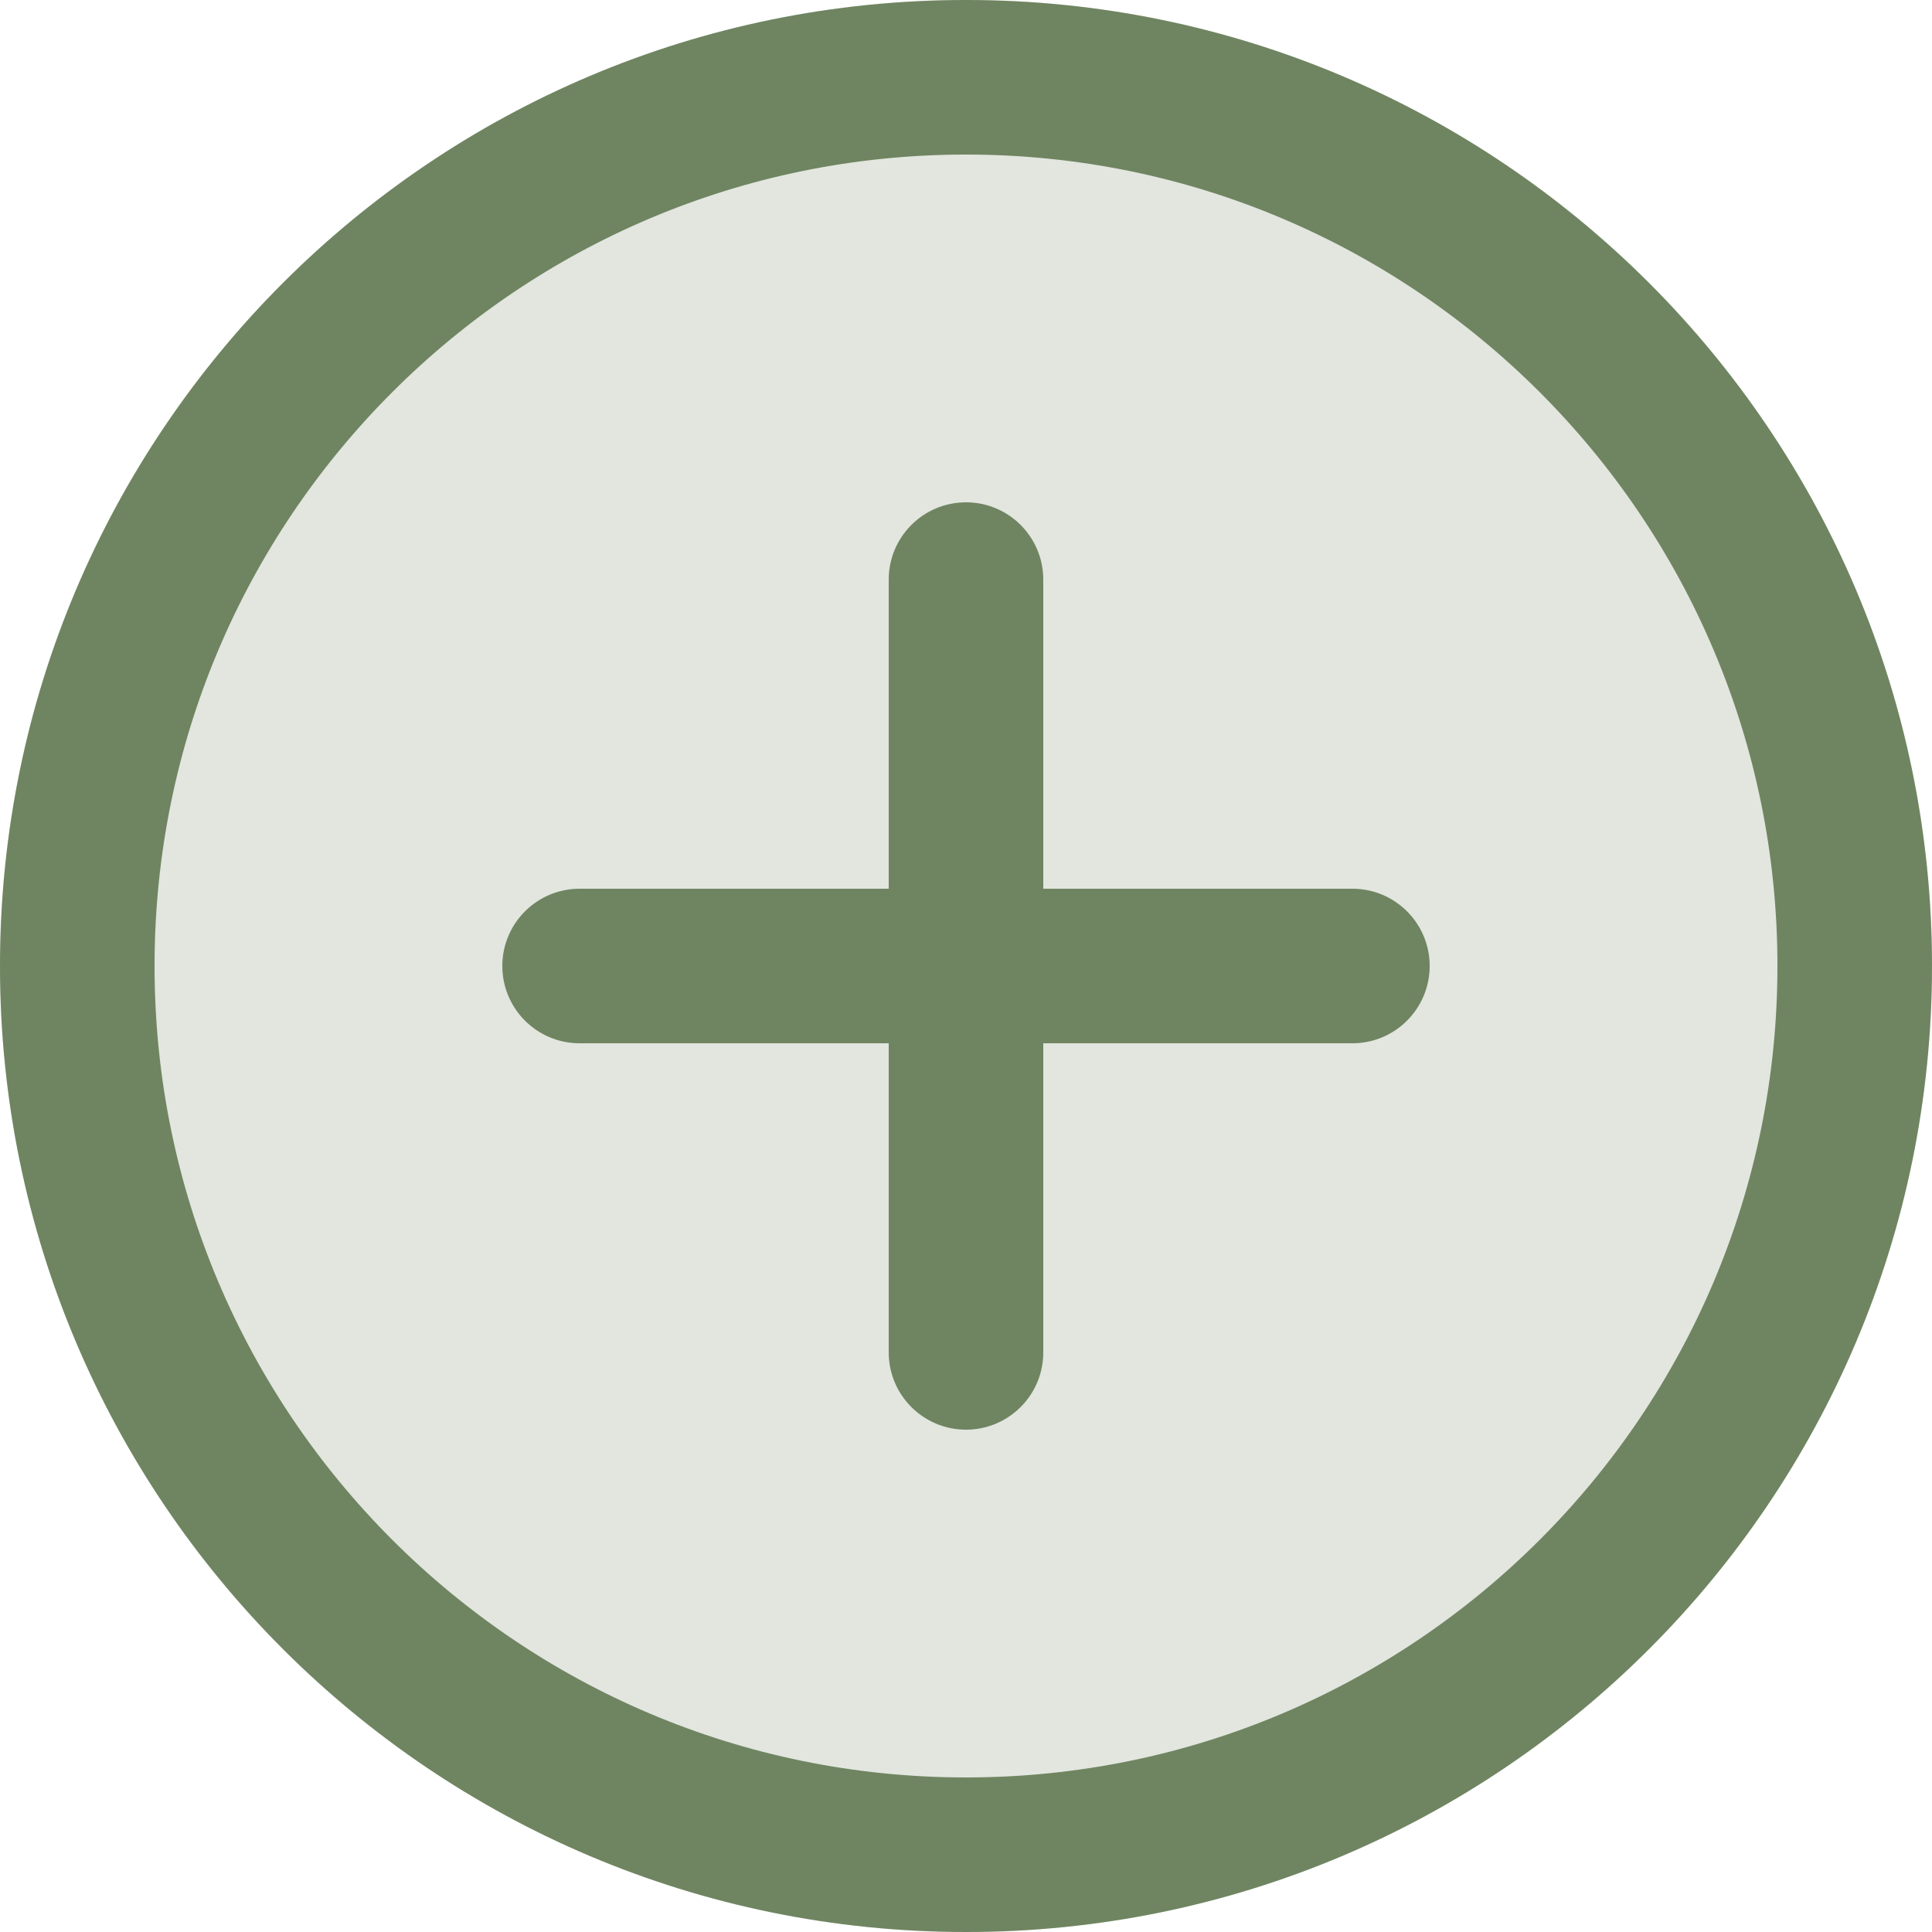
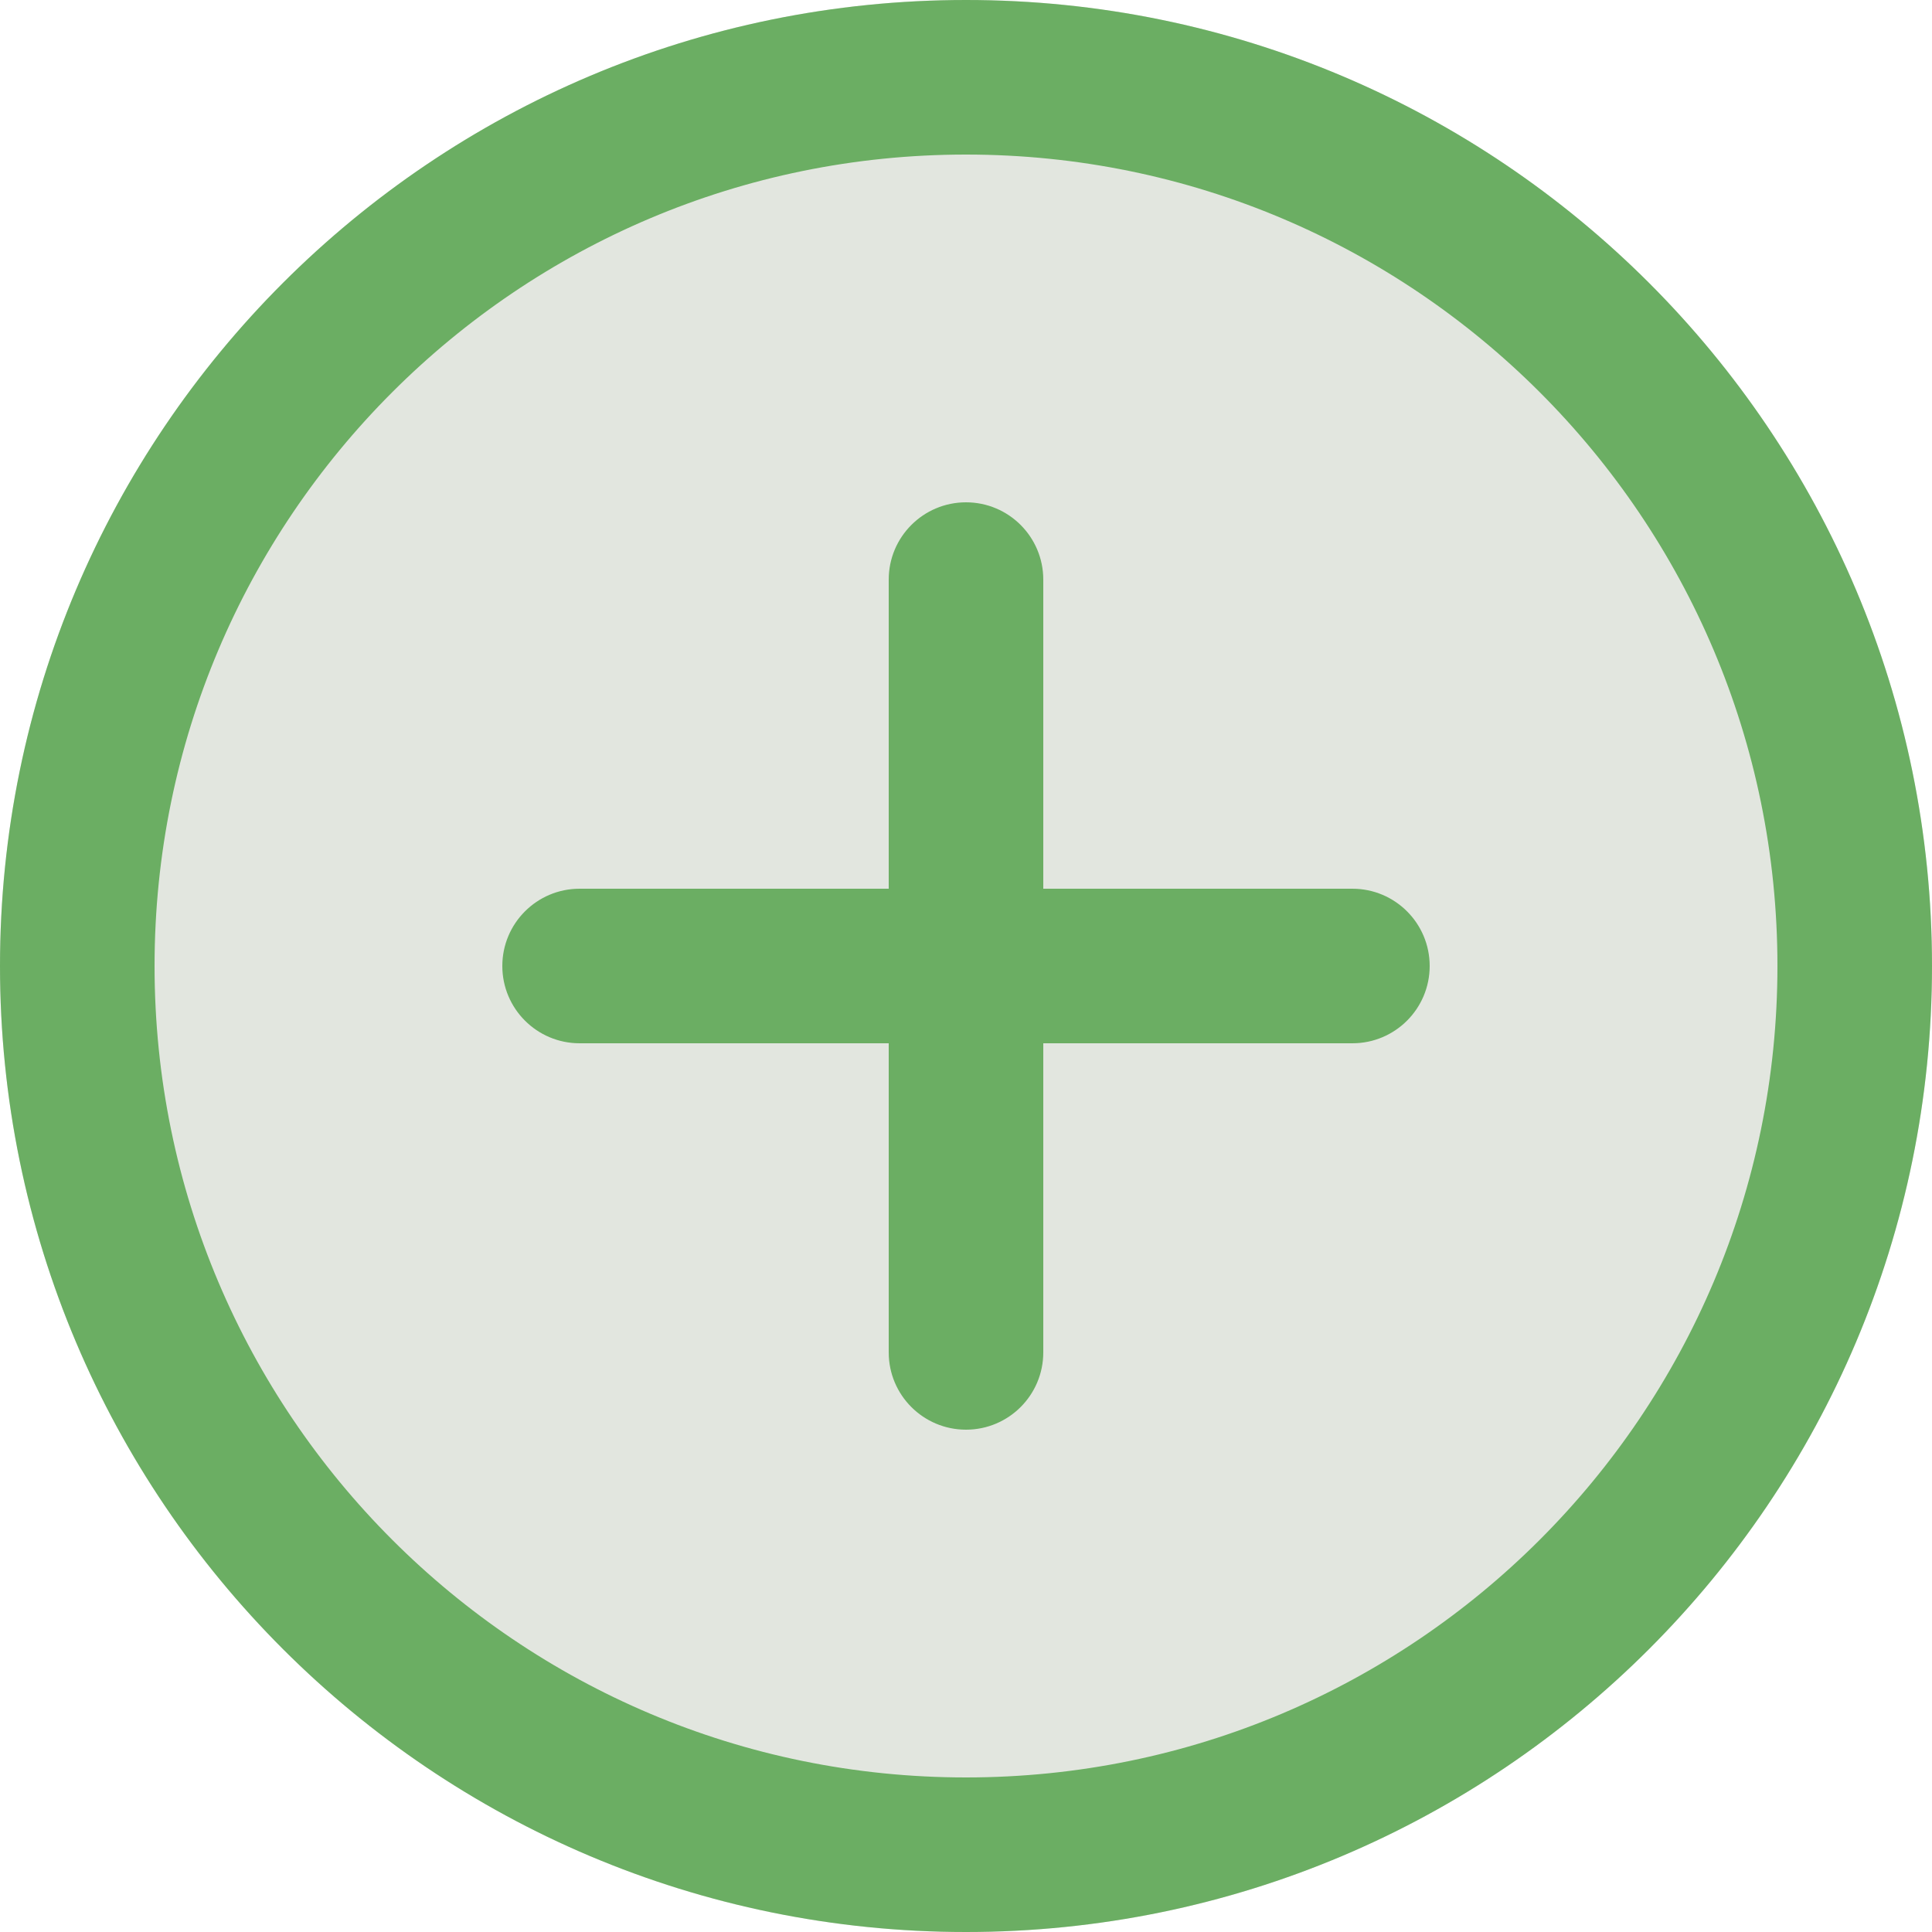
<svg xmlns="http://www.w3.org/2000/svg" id="Group_18" data-name="Group 18" viewBox="3644 124 25 25">
  <defs>
    <style>
      .cls-1 {
        fill: rgba(111,133,97,0.2);
-         stroke: #6f8561;
+         stroke: #6bae63;
        stroke-width: 2px;
      }

      .cls-2 {
-         fill: #6f8561;
+         fill: #6bae63;
      }

      .cls-3 {
        stroke: none;
      }

      .cls-4 {
        fill: none;
      }
    </style>
  </defs>
  <g id="Ellipse_28" data-name="Ellipse 28" class="cls-1" transform="translate(3644 124)">
    <circle class="cls-3" cx="12.5" cy="12.5" r="12.5" />
    <circle class="cls-4" cx="12.5" cy="12.5" r="11.5" />
  </g>
  <path id="Union_7" data-name="Union 7" class="cls-2" d="M-2855,11V7h-4a1,1,0,0,1-1-1,1,1,0,0,1,1-1h4V1a1,1,0,0,1,1-1,1,1,0,0,1,1,1V5h4a1,1,0,0,1,1,1,1,1,0,0,1-1,1h-4v4a1,1,0,0,1-1,1A1,1,0,0,1-2855,11Z" transform="translate(6510.5 130.5)" />
</svg>
